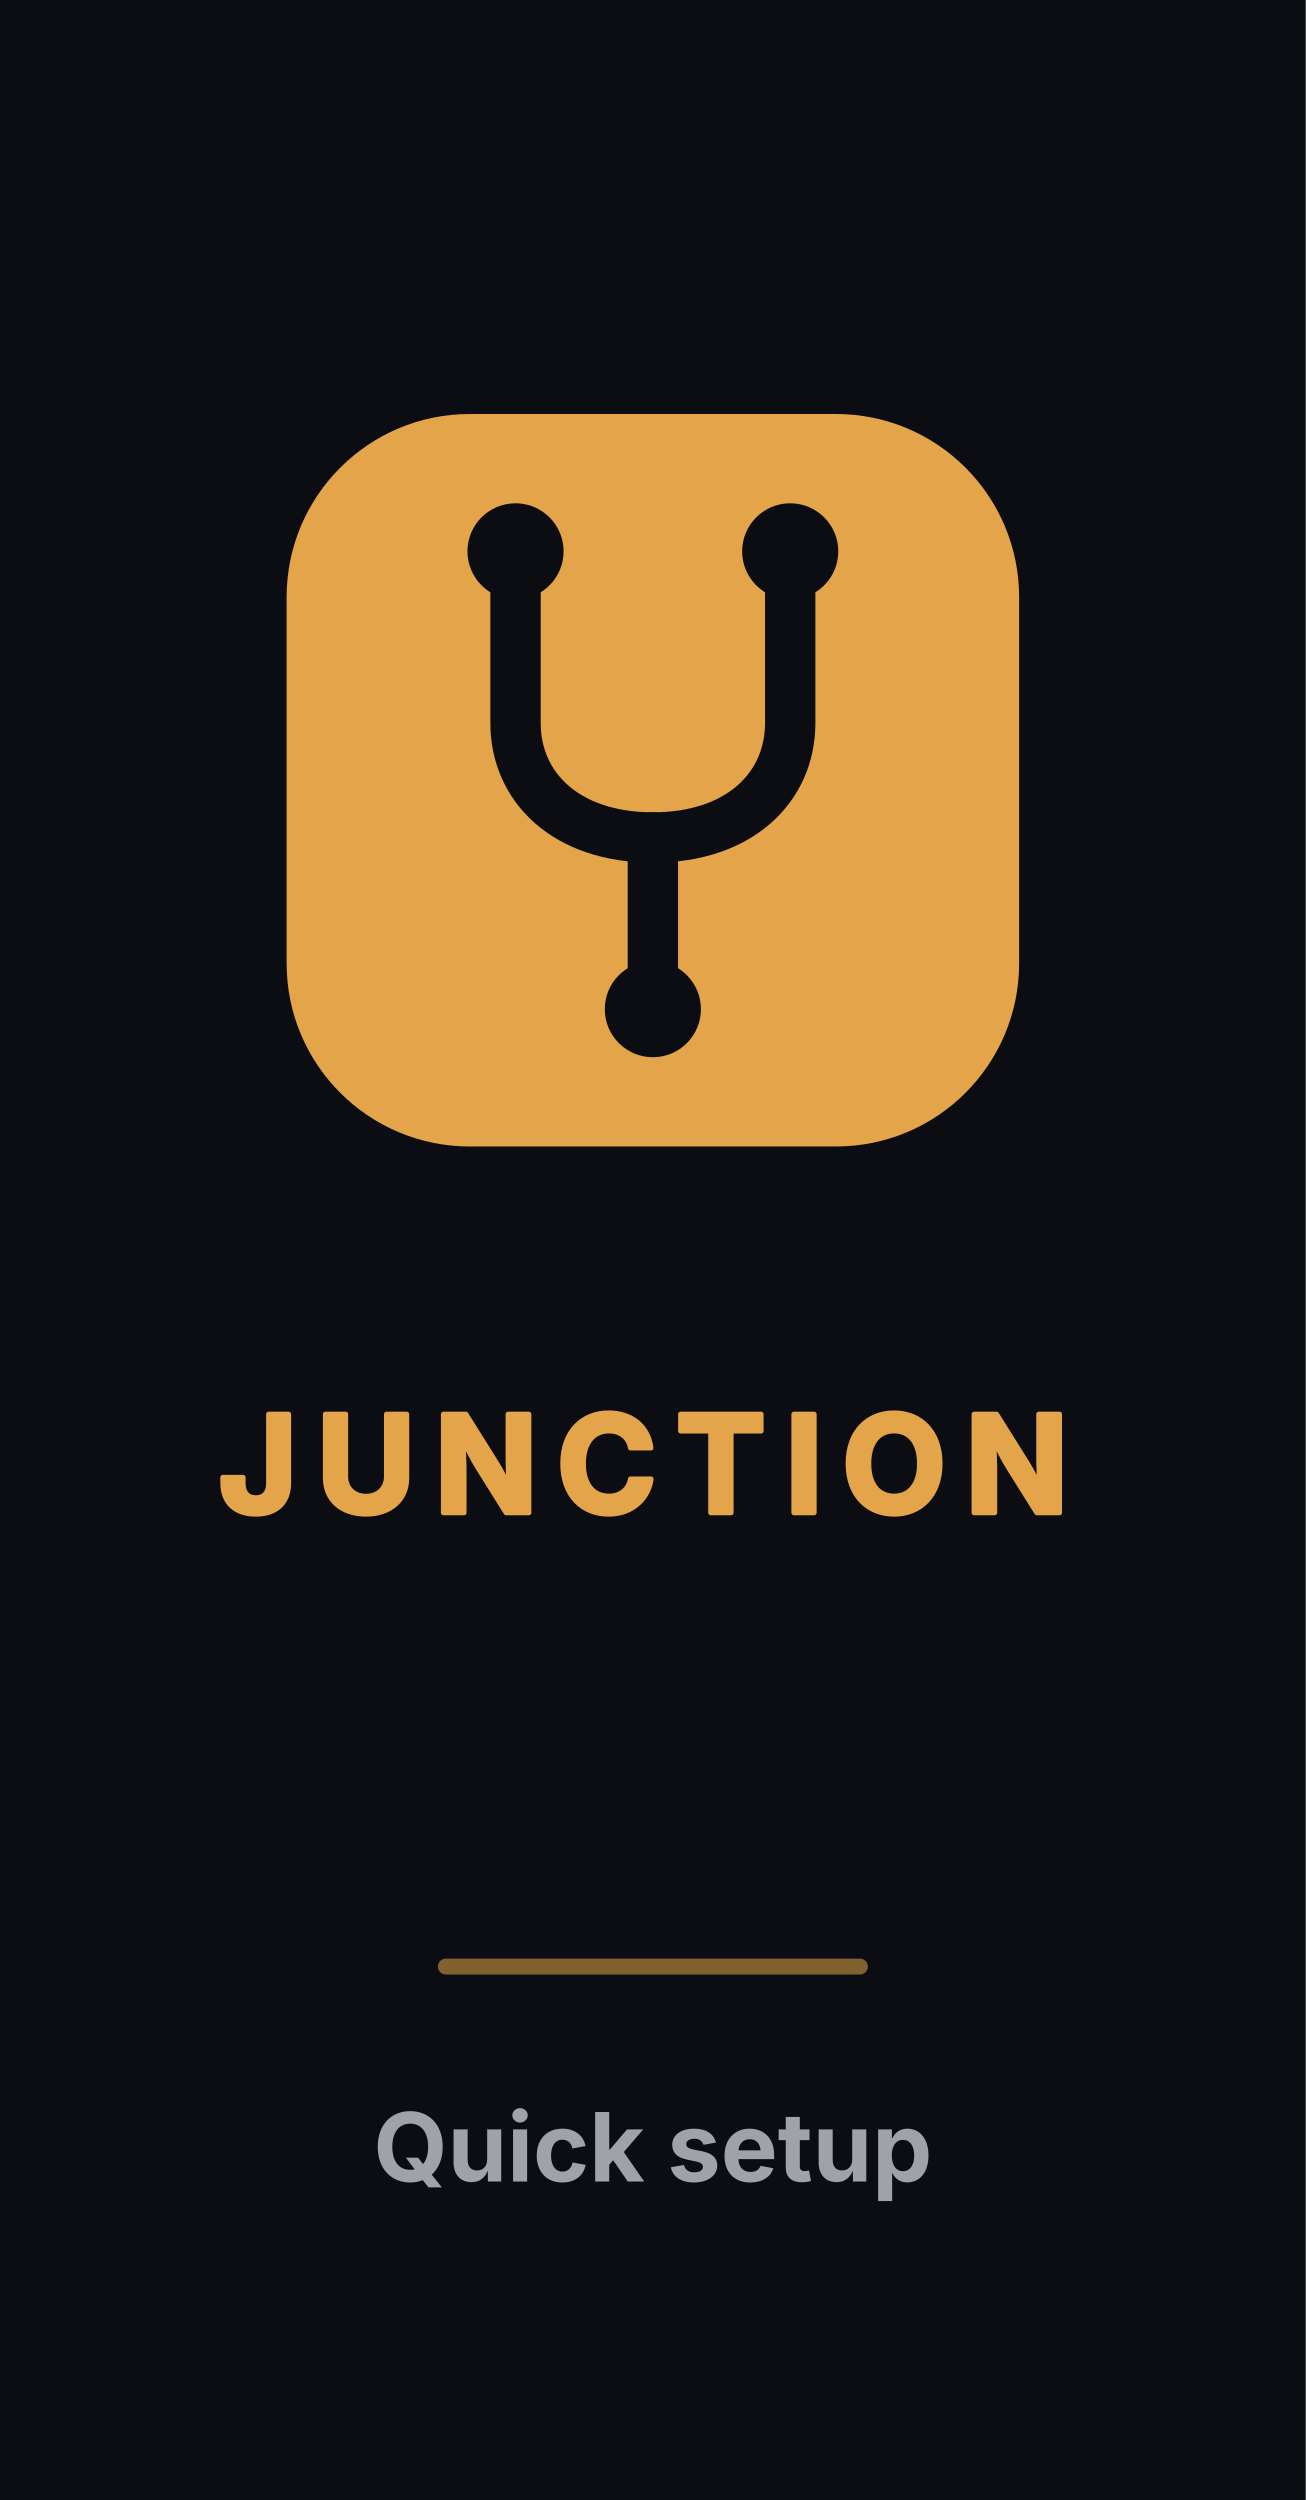
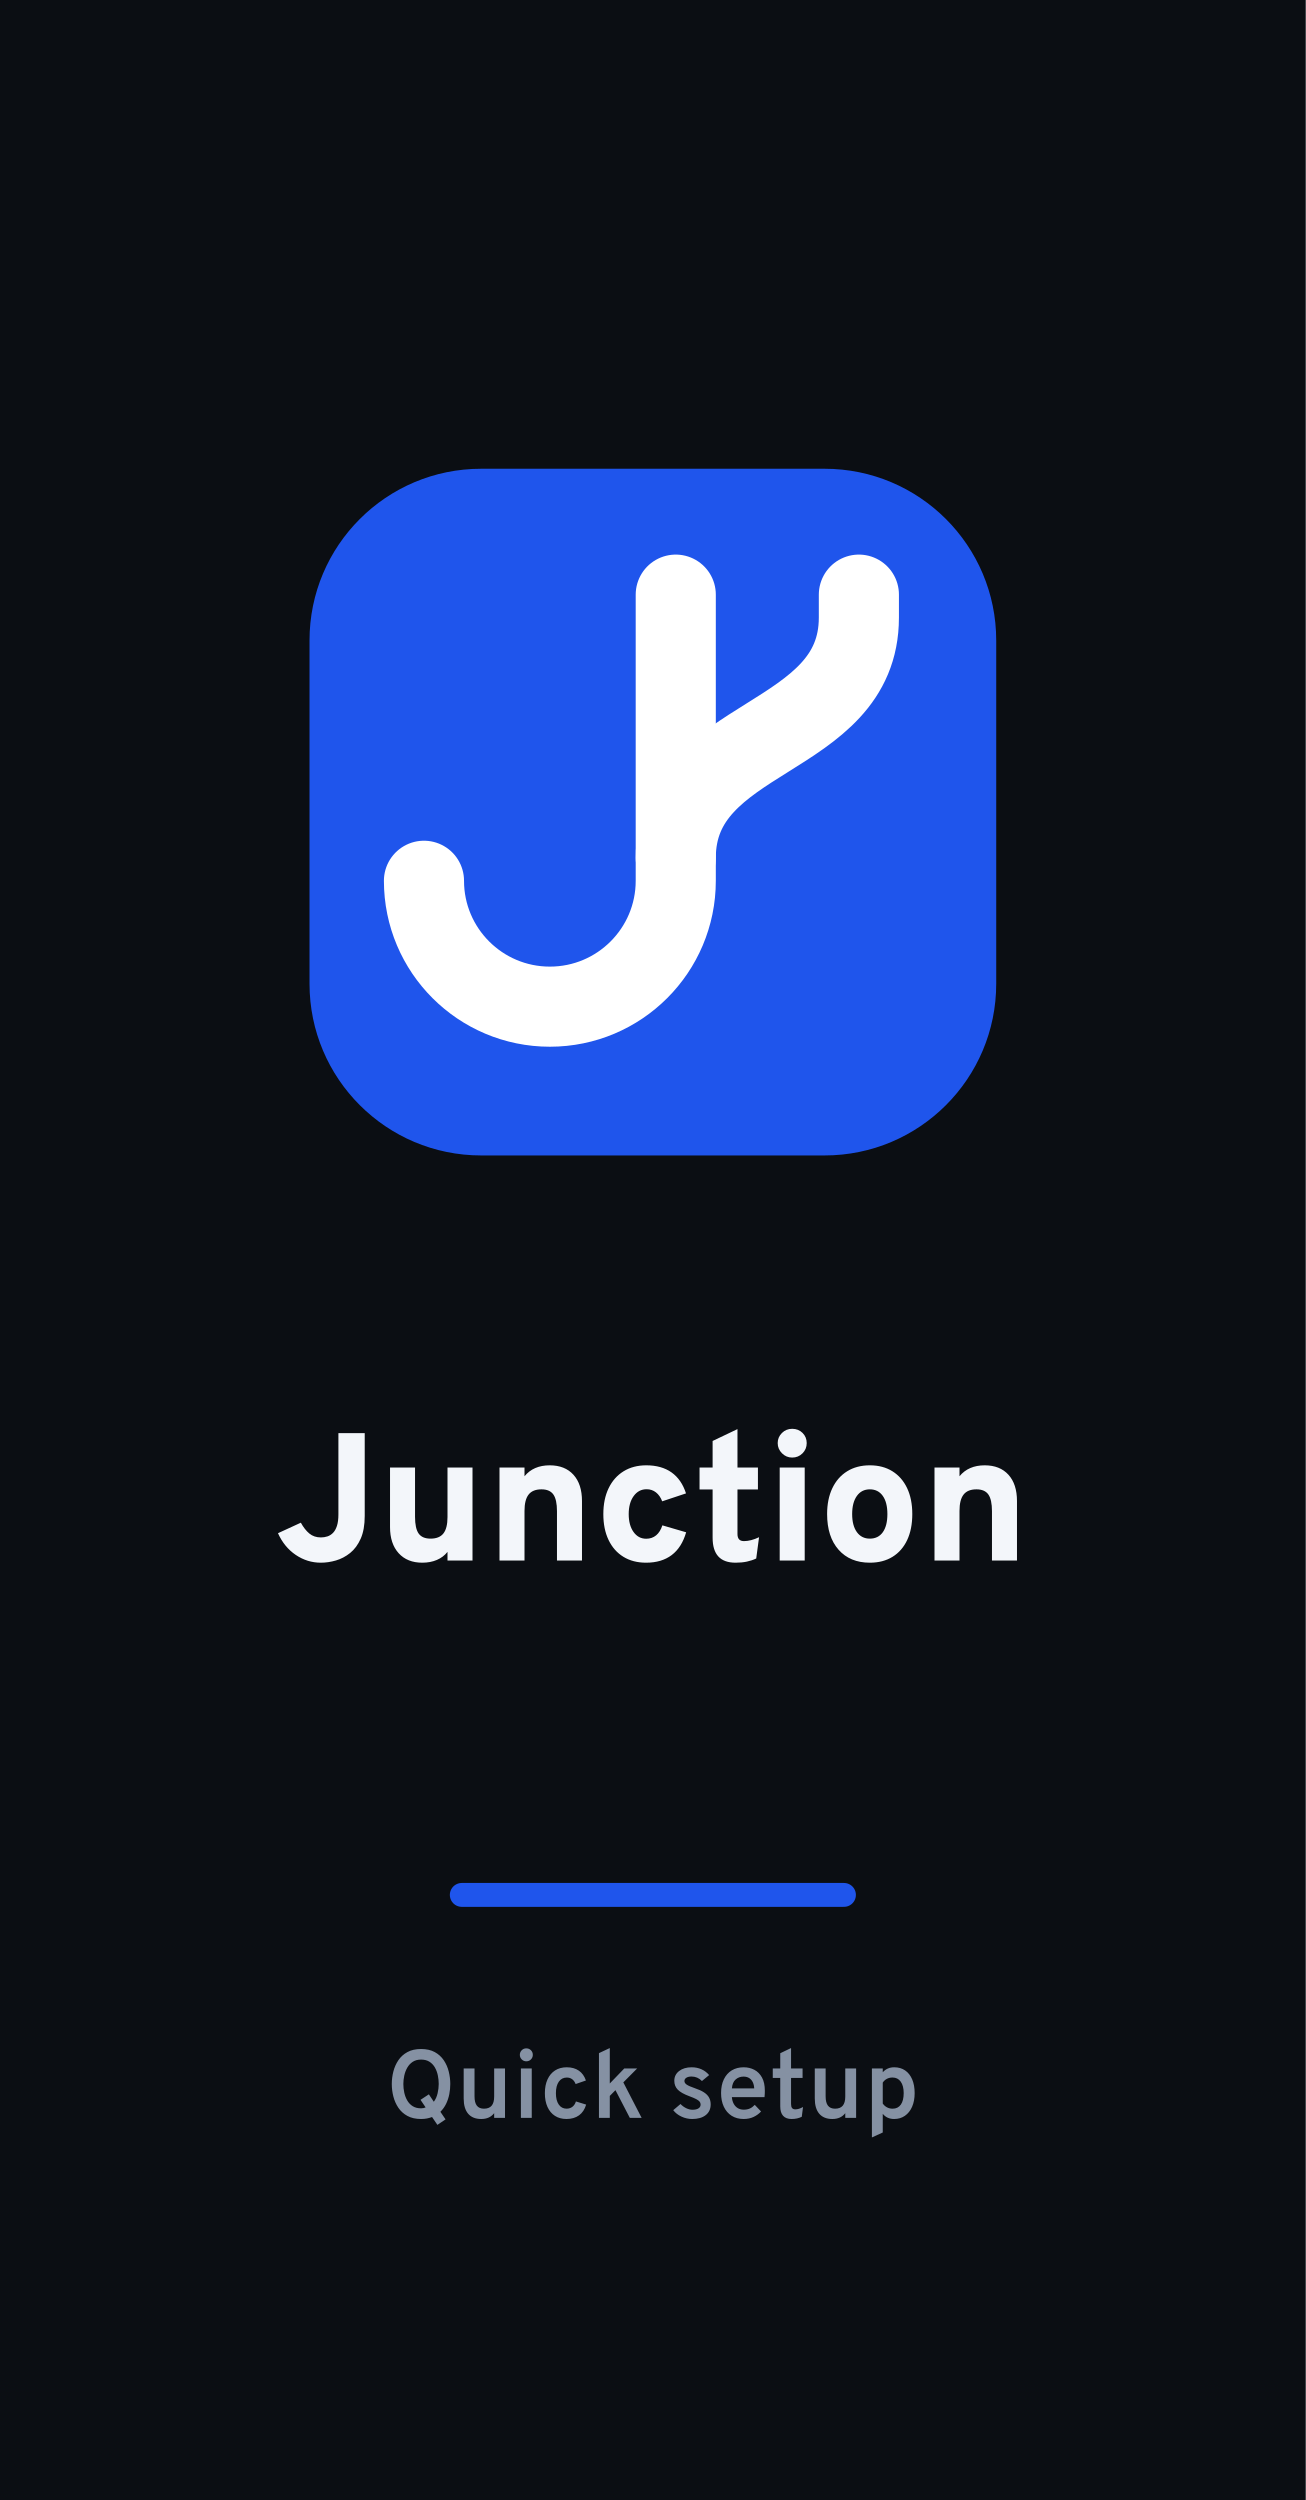
- <svg xmlns="http://www.w3.org/2000/svg" width="164" height="314" viewBox="0 0 164 314">
-   <defs>
-     <g id="junction-track-mark">
-       <rect width="32" height="32" rx="8" fill="#e4a54a" />
-       <path d="M10 6v7.5c0 2.8 2.2 5 6 5h0c3.8 0 6-2.2 6-5V6" fill="none" stroke="#0c0d12" stroke-width="2.2" stroke-linecap="round" />
-       <path d="M16 18.5V26" fill="none" stroke="#0c0d12" stroke-width="2.2" stroke-linecap="round" />
-       <circle cx="10" cy="6" r="2.1" fill="#0c0d12" />
-       <circle cx="22" cy="6" r="2.1" fill="#0c0d12" />
-       <circle cx="16" cy="26" r="2.1" fill="#0c0d12" />
-     </g>
-     <clipPath id="panel">
-       <rect width="164" height="314" />
-     </clipPath>
-   </defs>
-   <g clip-path="url(#panel)">
-     <rect width="164" height="314" fill="#0c0d12" />
-     <g transform="translate(36 52) scale(2.875)">
-       <use href="#junction-track-mark" />
-     </g>
-     <g font-family="-apple-system, BlinkMacSystemFont, 'Segoe UI', sans-serif" text-anchor="middle">
-       <text x="80.81" y="190" font-size="17" font-weight="700" letter-spacing="2.38" fill="#e4a54a" stroke="#e4a54a" stroke-width="0.64" stroke-linejoin="round">JUNCTION</text>
-     </g>
-     <path d="M56 247H108" stroke="#e4a54a" stroke-opacity="0.55" stroke-linecap="round" stroke-width="2" />
-     <text x="82" y="274" text-anchor="middle" fill="#a1a1aa" font-family="-apple-system, BlinkMacSystemFont, 'Segoe UI', sans-serif" font-size="12" font-weight="650">Quick setup</text>
+ <svg xmlns="http://www.w3.org/2000/svg" viewBox="0 0 164 314" role="img" aria-label="Junction">
+   <rect width="164" height="314" fill="#0b0e13" />
+   <g transform="translate(36.00 56.00) scale(1.4375)">
+     <rect x="2" y="2" width="60" height="60" rx="15" fill="#1f55ec" />
+     <path d="M34 13v25a11 11 0 0 1-22 0" fill="none" stroke="#ffffff" stroke-width="7.0" stroke-linecap="round" />
+     <path d="M34 36c0-11 16-10 16-21v-2" fill="none" stroke="#ffffff" stroke-width="7.0" stroke-linecap="round" />
  </g>
+   <path transform="translate(34.64 196.00) scale(0.01143)" fill="#f3f6fa" d="M495.2 24Q345 24 218.6 -61.9Q92.2 -147.8 24 -300L275.2 -415.6Q317 -339.4 368.7 -296.5Q420.4 -253.6 495.6 -253.6Q532.8 -253.6 567 -264.7Q601.2 -275.8 628.5 -303.4Q655.8 -331 671.9 -380.5Q688 -430 688 -506.8V-1400H977.2V-490.4Q977.2 -339.8 933.1 -240.2Q889 -140.6 816.9 -82.7Q744.8 -24.8 660.6 -0.4Q576.4 24 495.2 24Z M1609.6 24Q1444.6 24 1349.9 -80.4Q1255.2 -184.8 1255.2 -368V-1022H1530V-481.2Q1530 -352 1569.8 -296.2Q1609.6 -240.4 1700.4 -240.4Q1797.4 -240.4 1842.1 -297.8Q1886.8 -355.2 1886.8 -477.2V-1022H2161.6V0H1886.8V-94.8Q1841 -36.6 1769.9 -6.3Q1698.8 24 1609.6 24Z M2458.2 0V-1022H2733V-926Q2782.4 -986.2 2851.6 -1016.1Q2920.8 -1046 3009.8 -1046Q3176.6 -1046 3270.6 -942.7Q3364.6 -839.4 3364.6 -653.6V0H3089.8V-541.2Q3089.8 -669.4 3049.9 -725.7Q3010 -782 2919.4 -782Q2823.2 -782 2778.1 -724.7Q2733 -667.4 2733 -545.2V0Z M4069.6 24Q3924.8 24 3819.4 -40.9Q3714 -105.8 3656.6 -225.7Q3599.2 -345.6 3599.2 -510Q3599.2 -673.8 3657.2 -794.2Q3715.2 -914.6 3821.3 -980.3Q3927.4 -1046 4071.2 -1046Q4238.4 -1046 4348.4 -968.2Q4458.4 -890.4 4507.6 -737.6L4246 -650.4Q4221.8 -714 4177.5 -748.6Q4133.2 -783.2 4074.8 -783.2Q3986.8 -783.2 3932.4 -708Q3878 -632.8 3878 -510Q3878 -388 3931 -313.6Q3984 -239.2 4070.4 -239.2Q4133.8 -239.2 4179.1 -276.4Q4224.4 -313.6 4248 -386.4L4509.2 -310Q4461 -143.2 4350.2 -59.6Q4239.4 24 4069.6 24Z M5052.8 24Q4925.4 24 4862.7 -44.6Q4800 -113.2 4800 -250.4V-780.4H4656.4V-1022H4800V-1313.6L5073.2 -1444V-1022H5298V-780.4H5073.2V-290.8Q5073.2 -252.2 5090.7 -232.7Q5108.2 -213.2 5144.8 -213.2Q5220.4 -213.2 5310.4 -256L5279.2 -22Q5231.8 0.4 5176.1 12.2Q5120.4 24 5052.8 24Z M5537.2 0V-1022H5812V0ZM5674.4 -1131.2Q5609.4 -1131.2 5562.3 -1178.3Q5515.2 -1225.4 5515.2 -1290.4Q5515.2 -1355 5561.5 -1401.1Q5607.8 -1447.2 5674.4 -1447.2Q5743 -1447.2 5788.5 -1401.9Q5834 -1356.6 5834 -1290.4Q5834 -1223.8 5787.7 -1177.5Q5741.4 -1131.2 5674.4 -1131.2Z M6527.8 24Q6309.8 24 6184 -118.7Q6058.2 -261.4 6058.2 -510Q6058.2 -674.2 6115.6 -794.6Q6173 -915 6278.5 -980.5Q6384 -1046 6527.8 -1046Q6671 -1046 6775.7 -980.7Q6880.4 -915.4 6937.3 -795.4Q6994.2 -675.4 6994.2 -510.4Q6994.2 -344.6 6938 -224.9Q6881.8 -105.2 6777.1 -40.6Q6672.4 24 6527.8 24ZM6527.8 -240.4Q6620 -240.4 6670.3 -311.1Q6720.6 -381.8 6720.6 -510.4Q6720.6 -639.2 6669.5 -710.6Q6618.4 -782 6527.8 -782Q6437 -782 6385.2 -709.5Q6333.4 -637 6333.4 -510Q6333.4 -383.8 6385.2 -312.1Q6437 -240.4 6527.8 -240.4Z M7238.2 0V-1022H7513V-926Q7562.4 -986.2 7631.6 -1016.1Q7700.8 -1046 7789.8 -1046Q7956.6 -1046 8050.6 -942.7Q8144.6 -839.4 8144.6 -653.6V0H7869.8V-541.2Q7869.8 -669.4 7829.9 -725.7Q7790 -782 7699.4 -782Q7603.2 -782 7558.1 -724.7Q7513 -667.4 7513 -545.2V0Z" />
+   <path d="M58 238H106" stroke="#1f55ec" stroke-linecap="round" stroke-width="3" />
+   <path transform="translate(48.48 266.00) scale(0.00607)" fill="#8591a3" d="M1063.6 145.6 953.2 -16.8Q903.6 2.2 847.8 13.1Q792 24 726 24Q559 24 443 -39.5Q327 -103 256 -208.5Q185 -314 152.5 -442Q120 -570 120 -700Q120 -830 152.5 -958Q185 -1086 256 -1191.5Q327 -1297 443 -1360.5Q559 -1424 726 -1424Q893.6 -1424 1009.2 -1360.5Q1124.8 -1297 1195.6 -1191.5Q1266.4 -1086 1298.4 -958Q1330.4 -830 1330.4 -700Q1330.4 -594 1309.8 -489Q1289.2 -384 1244.1 -290.5Q1199 -197 1125.6 -125.2L1232.4 31.6ZM725.2 -196.8Q752.4 -196.8 776.1 -201.6Q799.8 -206.4 820 -216L714.4 -372.4L887.2 -486.4L989.6 -332.8Q1044.2 -405.6 1067.7 -506.6Q1091.2 -607.6 1091.2 -700Q1091.2 -790.6 1072.5 -879.9Q1053.8 -969.2 1011.3 -1042.9Q968.8 -1116.6 898.8 -1160.9Q828.8 -1205.2 726 -1205.2Q623 -1205.2 552.8 -1158.8Q482.6 -1112.4 439.9 -1037.1Q397.2 -961.8 378.2 -873Q359.2 -784.2 359.2 -700Q359.2 -610.2 378.4 -521.1Q397.6 -432 440.5 -358.4Q483.4 -284.8 553.4 -240.8Q623.4 -196.8 725.2 -196.8Z M1970.8 24Q1793.8 24 1700.7 -84.2Q1607.6 -192.4 1607.6 -400V-1022H1832V-443.6Q1832 -314 1880.4 -251.6Q1928.8 -189.2 2027.2 -189.2Q2134.2 -189.2 2186.3 -251.4Q2238.4 -313.6 2238.4 -439.6V-1022H2462.8V0H2238.4V-96.4Q2191 -35.8 2124.7 -5.9Q2058.4 24 1970.8 24Z M2791.6 0V-1022H3016V0ZM2903.2 -1169.6Q2848.2 -1169.6 2808.9 -1208.9Q2769.6 -1248.2 2769.6 -1303.2Q2769.6 -1359 2808.5 -1398.3Q2847.4 -1437.6 2903.2 -1437.6Q2961 -1437.6 2999.5 -1398.7Q3038 -1359.8 3038 -1303.2Q3038 -1247.4 2999.1 -1208.5Q2960.2 -1169.6 2903.2 -1169.6Z M3734.8 24Q3596.4 24 3496.2 -40.7Q3396 -105.4 3341.8 -225.1Q3287.6 -344.8 3287.6 -510Q3287.6 -675.4 3342.6 -795.6Q3397.6 -915.8 3498.9 -980.9Q3600.2 -1046 3739.6 -1046Q3889.2 -1046 3990.2 -976.6Q4091.2 -907.2 4136.8 -772.8L3924 -699.2Q3899.4 -764 3852.5 -798.8Q3805.6 -833.6 3742.4 -833.6Q3636.4 -833.6 3576.2 -748Q3516 -662.4 3516 -510Q3516 -360 3575 -274.8Q3634 -189.6 3737.2 -189.6Q3807.4 -189.6 3857.3 -228.2Q3907.2 -266.8 3930 -339.2L4141.6 -274Q4099 -127.6 3994.6 -51.8Q3890.2 24 3734.8 24Z M4406.6 0V-1338.8L4631 -1444V-710.8L4931 -1022H5197.4L4911 -733.6L5289.4 0H5045L4748.2 -572.4L4631 -454V0Z M6335.4 24Q6219.8 24 6113.7 -25.5Q6007.6 -75 5943.8 -158.4L6094.2 -286Q6146.6 -230.8 6213 -199Q6279.4 -167.2 6341.8 -167.2Q6422.2 -167.2 6466.2 -195.7Q6510.2 -224.2 6510.2 -275.6Q6510.2 -308.4 6489.9 -334.8Q6469.6 -361.2 6419.7 -387.2Q6369.8 -413.2 6281.8 -445.6Q6110.4 -508.6 6038.1 -582.2Q5965.8 -655.8 5965.8 -767.2Q5965.8 -891.6 6065.7 -968.8Q6165.6 -1046 6325.8 -1046Q6435.2 -1046 6527.6 -1004.7Q6620 -963.4 6686.6 -884.8L6537.8 -761.6Q6447 -854.8 6322.2 -854.8Q6255.2 -854.8 6215.3 -829.5Q6175.4 -804.2 6175.4 -761.6Q6175.4 -719.8 6221.7 -687.5Q6268 -655.2 6392.6 -612.4Q6507.4 -574.4 6579.5 -527.4Q6651.6 -480.4 6685.1 -419.2Q6718.6 -358 6718.6 -278Q6718.6 -137 6616.4 -56.5Q6514.2 24 6335.4 24Z M7401.2 24Q7256.4 24 7151.4 -43Q7046.4 -110 6990 -230.6Q6933.6 -351.2 6933.6 -512Q6933.6 -678.6 6991.6 -798.3Q7049.6 -918 7154.6 -982Q7259.6 -1046 7401.2 -1046Q7522.2 -1046 7621.6 -994.1Q7721 -942.2 7780.1 -834.7Q7839.2 -727.2 7839.2 -560.8Q7839.2 -535.2 7837.9 -499.7Q7836.6 -464.2 7832.4 -428H7157.2Q7163.2 -350.2 7194.4 -292Q7225.6 -233.8 7278.6 -201.3Q7331.6 -168.8 7403.6 -168.8Q7473.8 -168.8 7528.1 -192.6Q7582.4 -216.4 7630.8 -268.4L7760.8 -131.2Q7697.8 -62.2 7607.5 -19.1Q7517.2 24 7401.2 24ZM7157.6 -608.8H7619.2Q7616 -682.2 7589.7 -737.3Q7563.4 -792.4 7515.2 -822.8Q7467 -853.2 7398 -853.2Q7302.2 -853.2 7234.5 -793.2Q7166.8 -733.2 7157.6 -608.8Z M8392.4 24Q8276.2 24 8217.1 -41.8Q8158 -107.6 8158 -235.2V-825.2H8003.2V-1022H8158V-1336.8L8381.6 -1444V-1022H8620V-825.2H8381.6V-284.4Q8381.6 -228.6 8403.1 -202.1Q8424.6 -175.6 8470.4 -175.6Q8543.2 -175.6 8629.2 -224L8603.6 -22Q8557.4 1.2 8505.3 12.6Q8453.2 24 8392.4 24Z M9235.8 24Q9058.8 24 8965.7 -84.2Q8872.6 -192.4 8872.6 -400V-1022H9097V-443.6Q9097 -314 9145.4 -251.6Q9193.8 -189.2 9292.2 -189.2Q9399.2 -189.2 9451.3 -251.4Q9503.4 -313.6 9503.4 -439.6V-1022H9727.8V0H9503.4V-96.4Q9456 -35.8 9389.7 -5.9Q9323.4 24 9235.8 24Z M10054.6 406V-1022H10279V-943.2Q10371.8 -1046 10516.2 -1046Q10647 -1046 10741.7 -981.2Q10836.4 -916.4 10887.7 -796.4Q10939 -676.4 10939 -511.2Q10939 -349.2 10886.2 -228.9Q10833.4 -108.6 10738.1 -42.3Q10642.8 24 10514.6 24Q10440.4 24 10381.6 -2.7Q10322.8 -29.4 10279 -83.2V303.2ZM10482.2 -189.2Q10593.2 -189.2 10652.7 -273.2Q10712.2 -357.2 10712.2 -511.2Q10712.2 -663 10651 -748.5Q10589.8 -834 10482.2 -834Q10415.8 -834 10364.8 -807.2Q10313.8 -780.4 10279 -728.8V-296Q10314.4 -244.6 10367.4 -216.9Q10420.4 -189.2 10482.2 -189.2Z" />
</svg>
